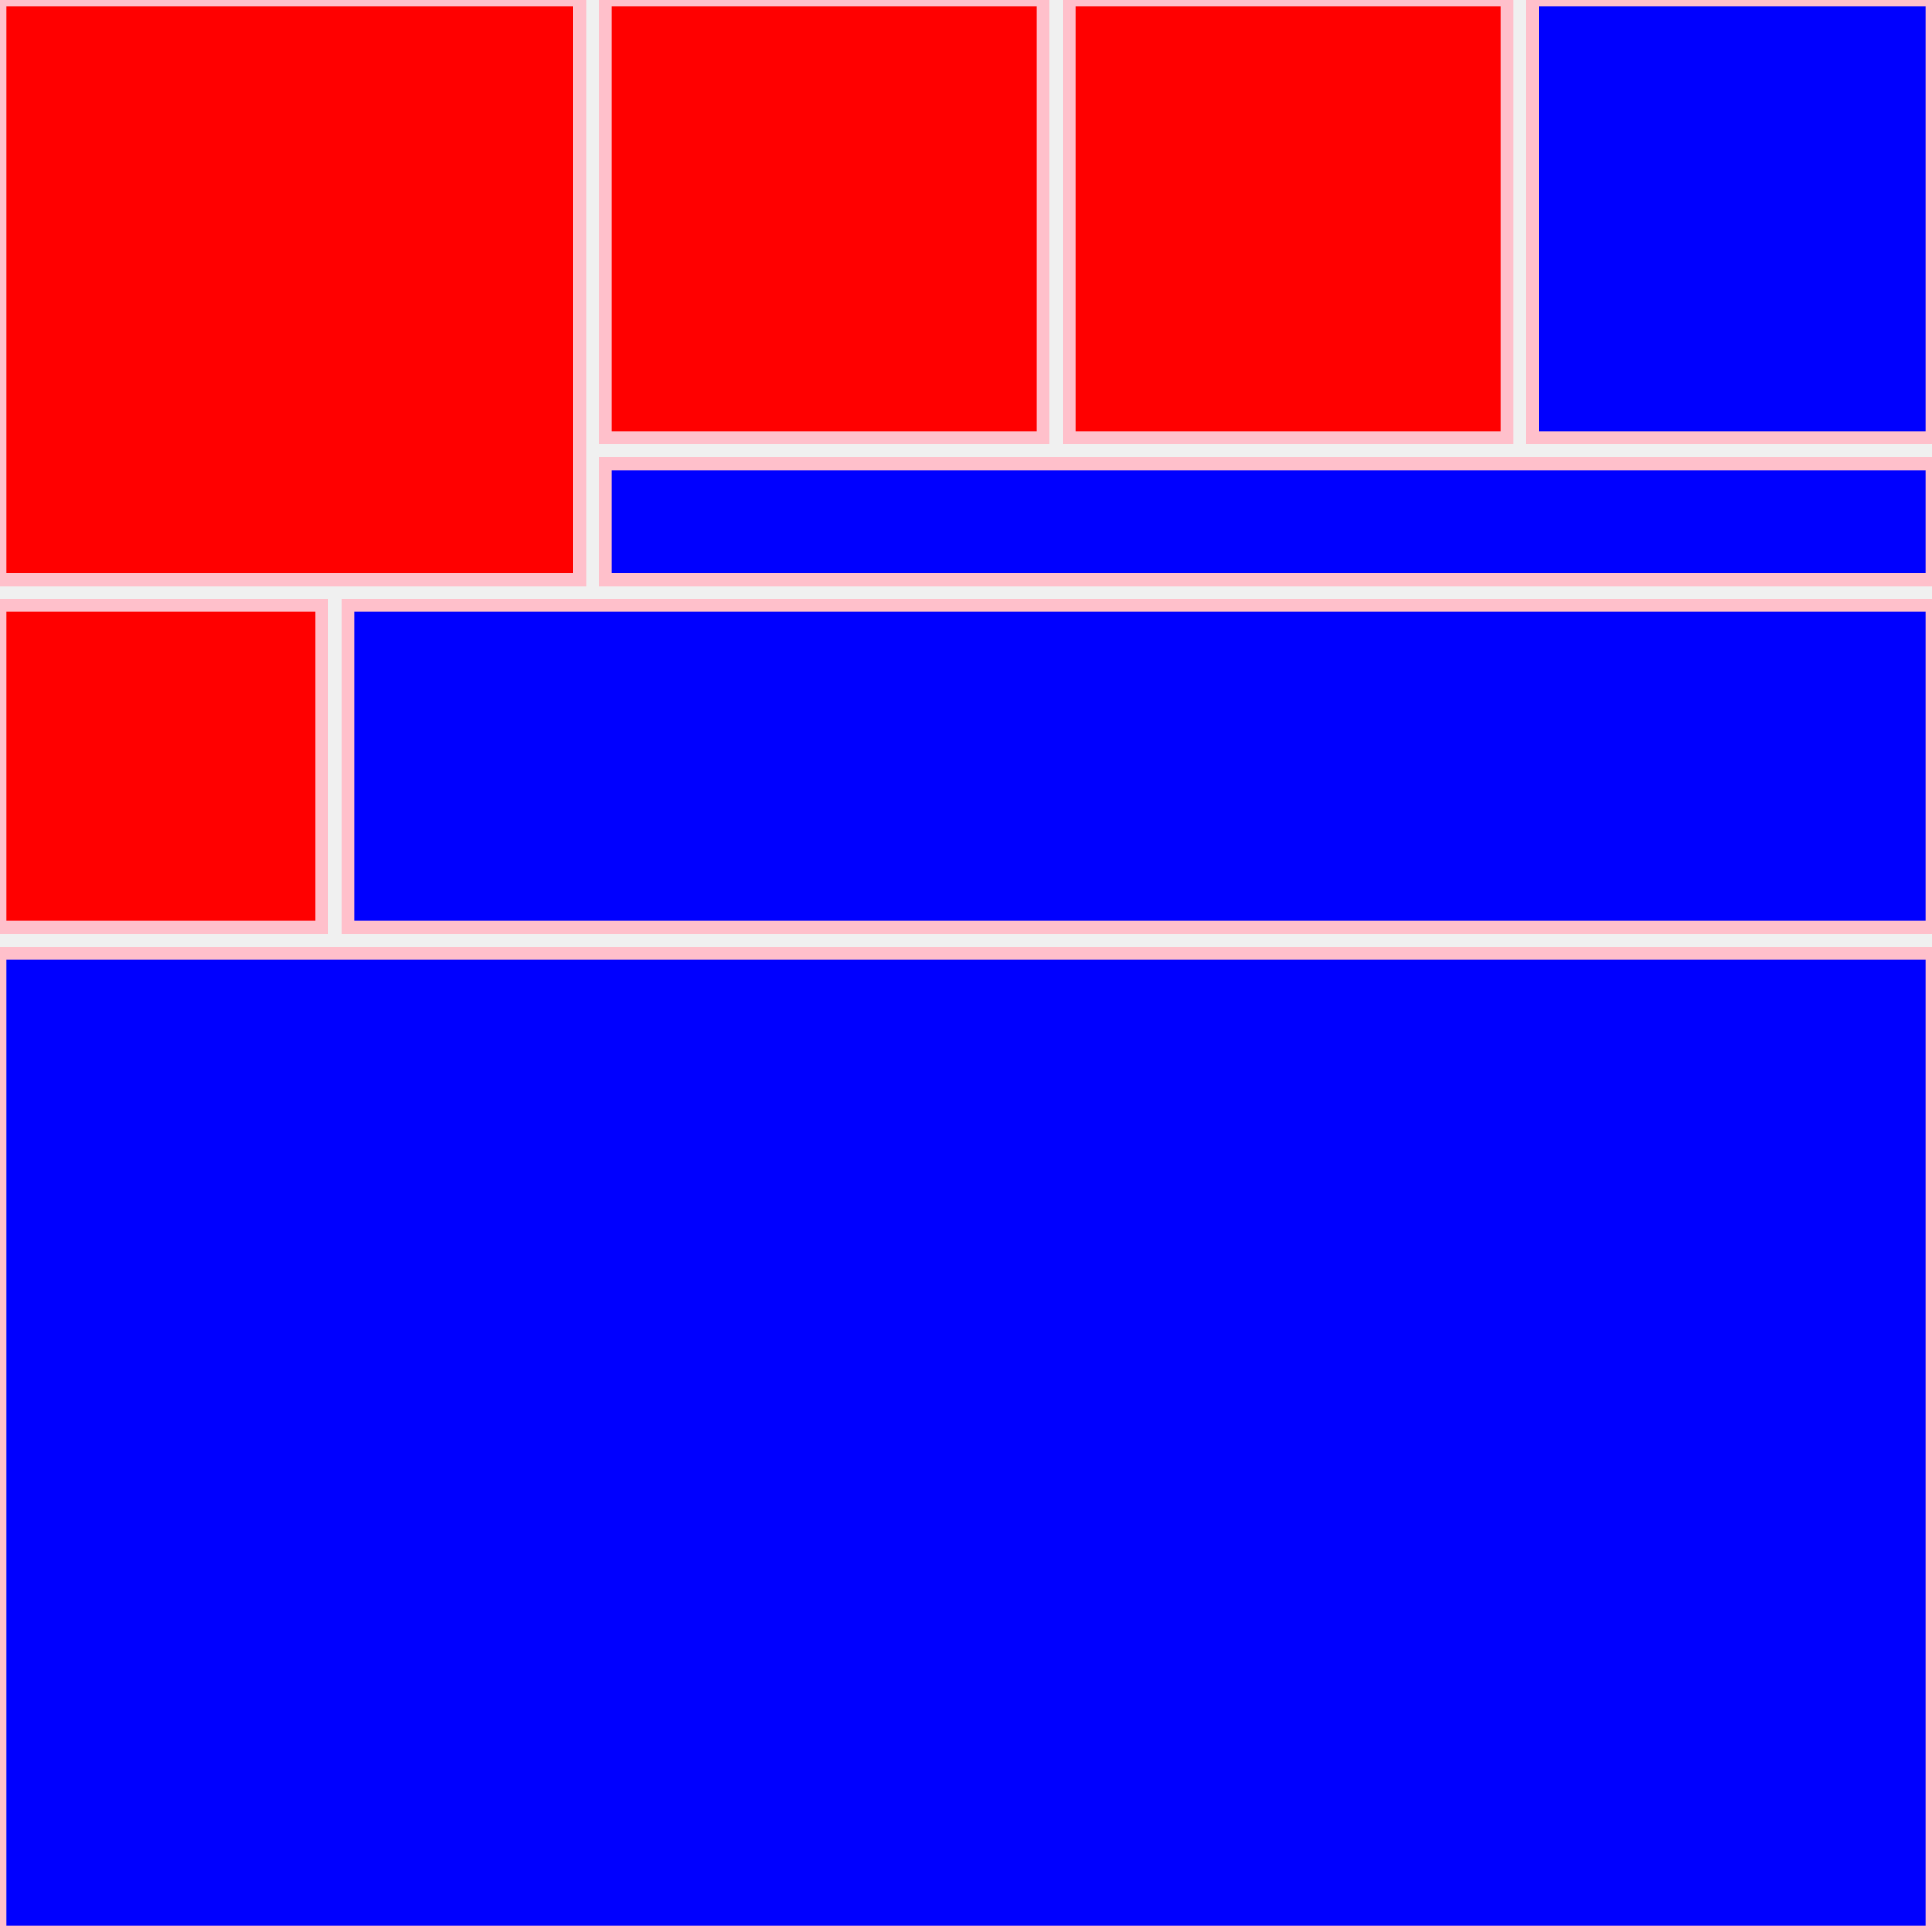
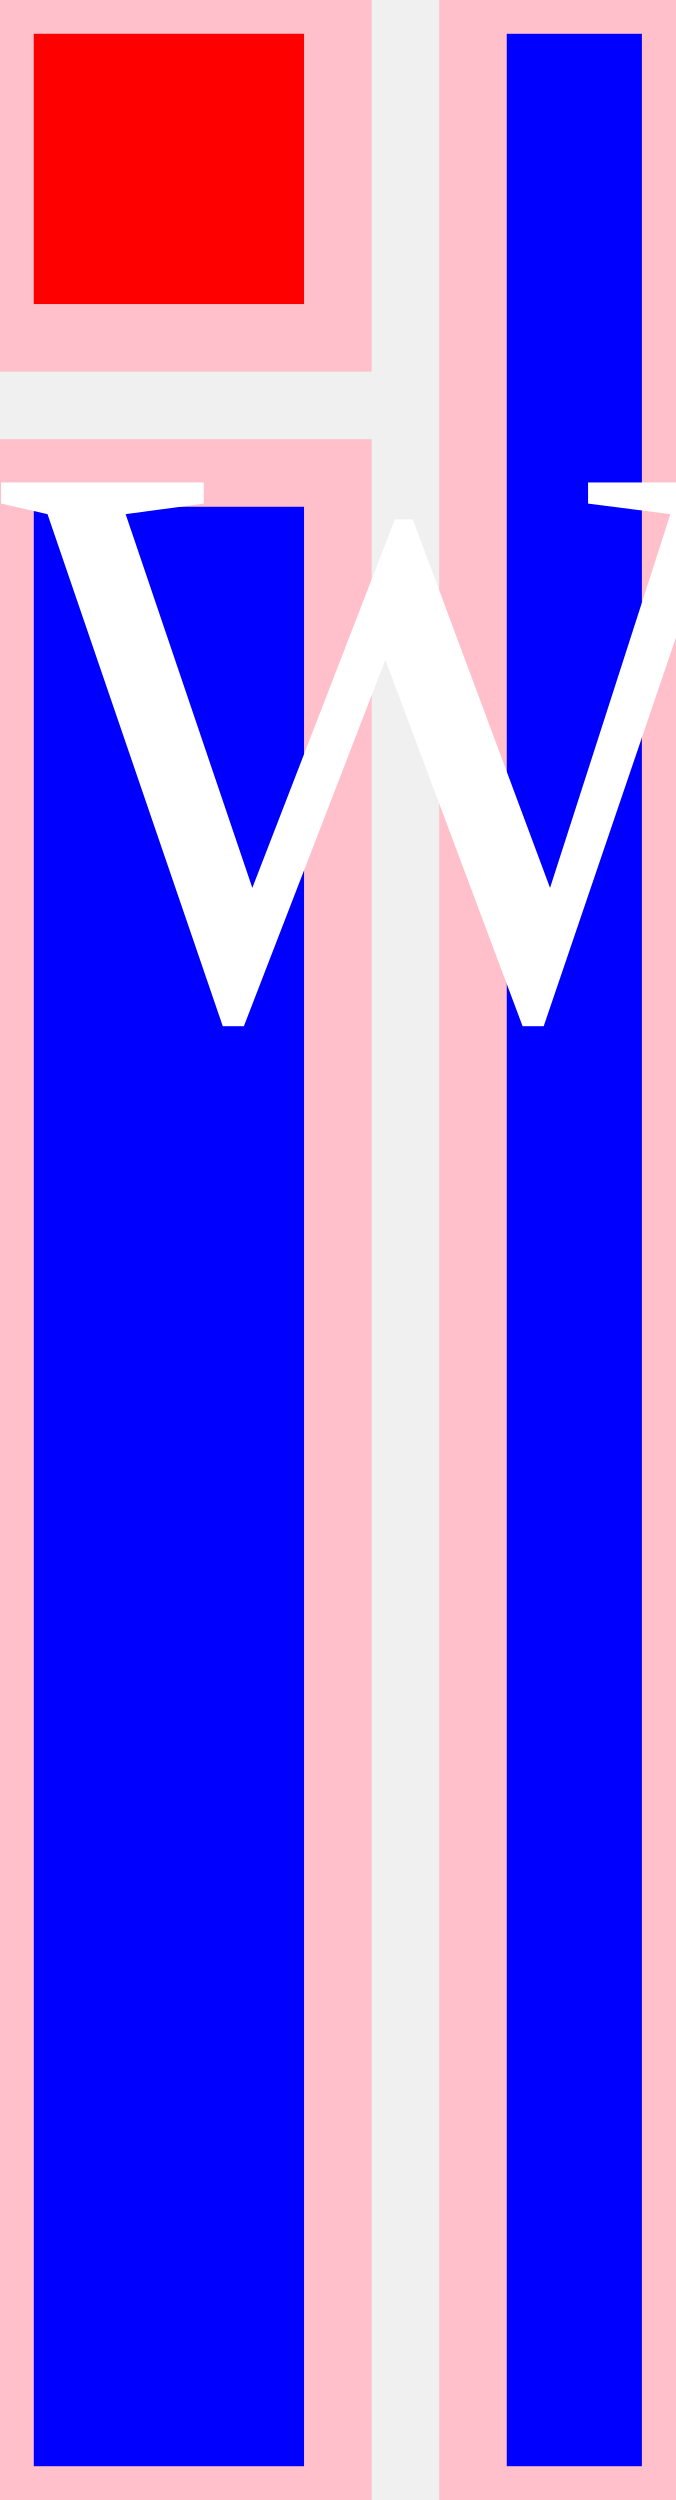
- <svg xmlns="http://www.w3.org/2000/svg" width="150" height="150">
-   <rect x="0" y="0" width="45" height="45" style="fill:red; stroke:pink; stroke - width:1; fill - opacity:0.1; stroke - opacity:0.9" />
-   <rect x="47" y="0" width="34" height="34" style="fill:red; stroke:pink; stroke - width:1; fill - opacity:0.1; stroke - opacity:0.9" />
-   <rect x="83" y="0" width="34" height="34" style="fill:red; stroke:pink; stroke - width:1; fill - opacity:0.1; stroke - opacity:0.9" />
-   <rect x="119" y="0" width="31" height="34" style="fill:blue; stroke:pink; stroke - width:1; fill - opacity:0.1; stroke - opacity:0.9" />
-   <rect x="47" y="36" width="103" height="9" style="fill:blue; stroke:pink; stroke - width:1; fill - opacity:0.1; stroke - opacity:0.9" />
-   <rect x="0" y="47" width="25" height="25" style="fill:red; stroke:pink; stroke - width:1; fill - opacity:0.1; stroke - opacity:0.9" />
-   <rect x="27" y="47" width="123" height="25" style="fill:blue; stroke:pink; stroke - width:1; fill - opacity:0.1; stroke - opacity:0.9" />
-   <rect x="0" y="74" width="150" height="76" style="fill:blue; stroke:pink; stroke - width:1; fill - opacity:0.1; stroke - opacity:0.9" />
+ <svg xmlns="http://www.w3.org/2000/svg" width="10" height="37">
+   <rect x="0" y="0" width="5" height="5" style="fill:red; stroke:pink; stroke - width:1; fill - opacity:0.1; stroke - opacity:0.9" />
+   <rect x="0" y="7" width="5" height="30" style="fill:blue; stroke:pink; stroke - width:1; fill - opacity:0.1; stroke - opacity:0.9" />
+   <rect x="7" y="0" width="3" height="37" style="fill:blue; stroke:pink; stroke - width:1; fill - opacity:0.1; stroke - opacity:0.9" />
+   <text x="0" y="15" fill="white">Waste percentage: 22.7027%</text>
</svg>
